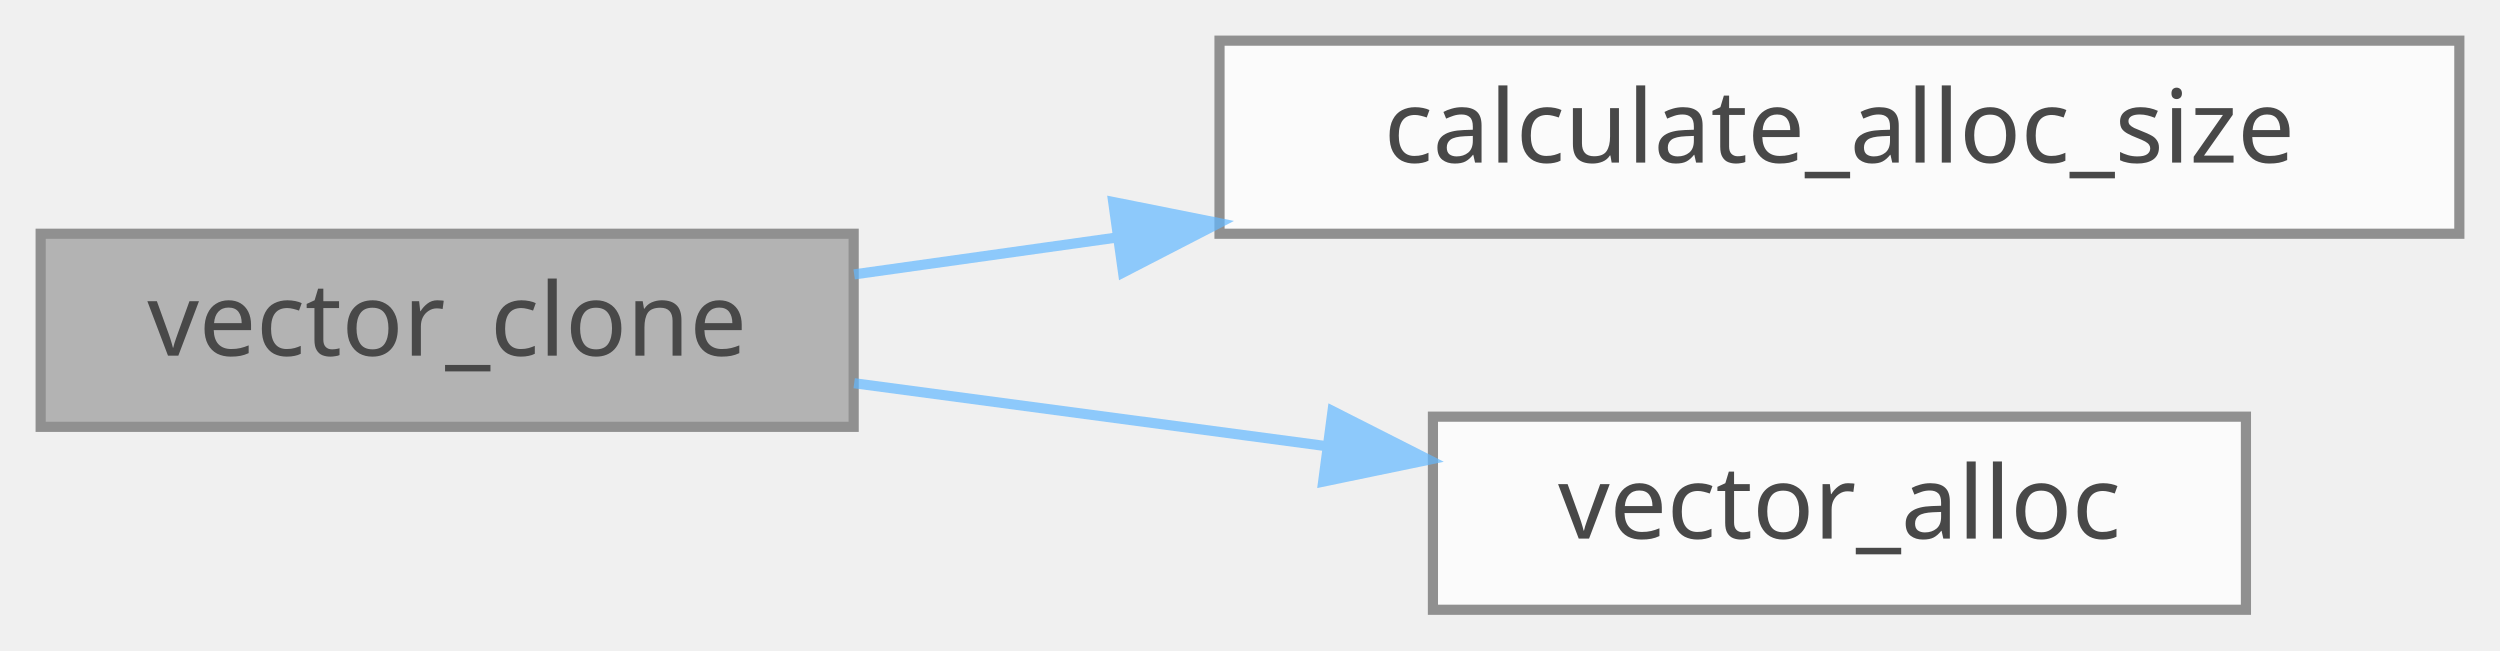
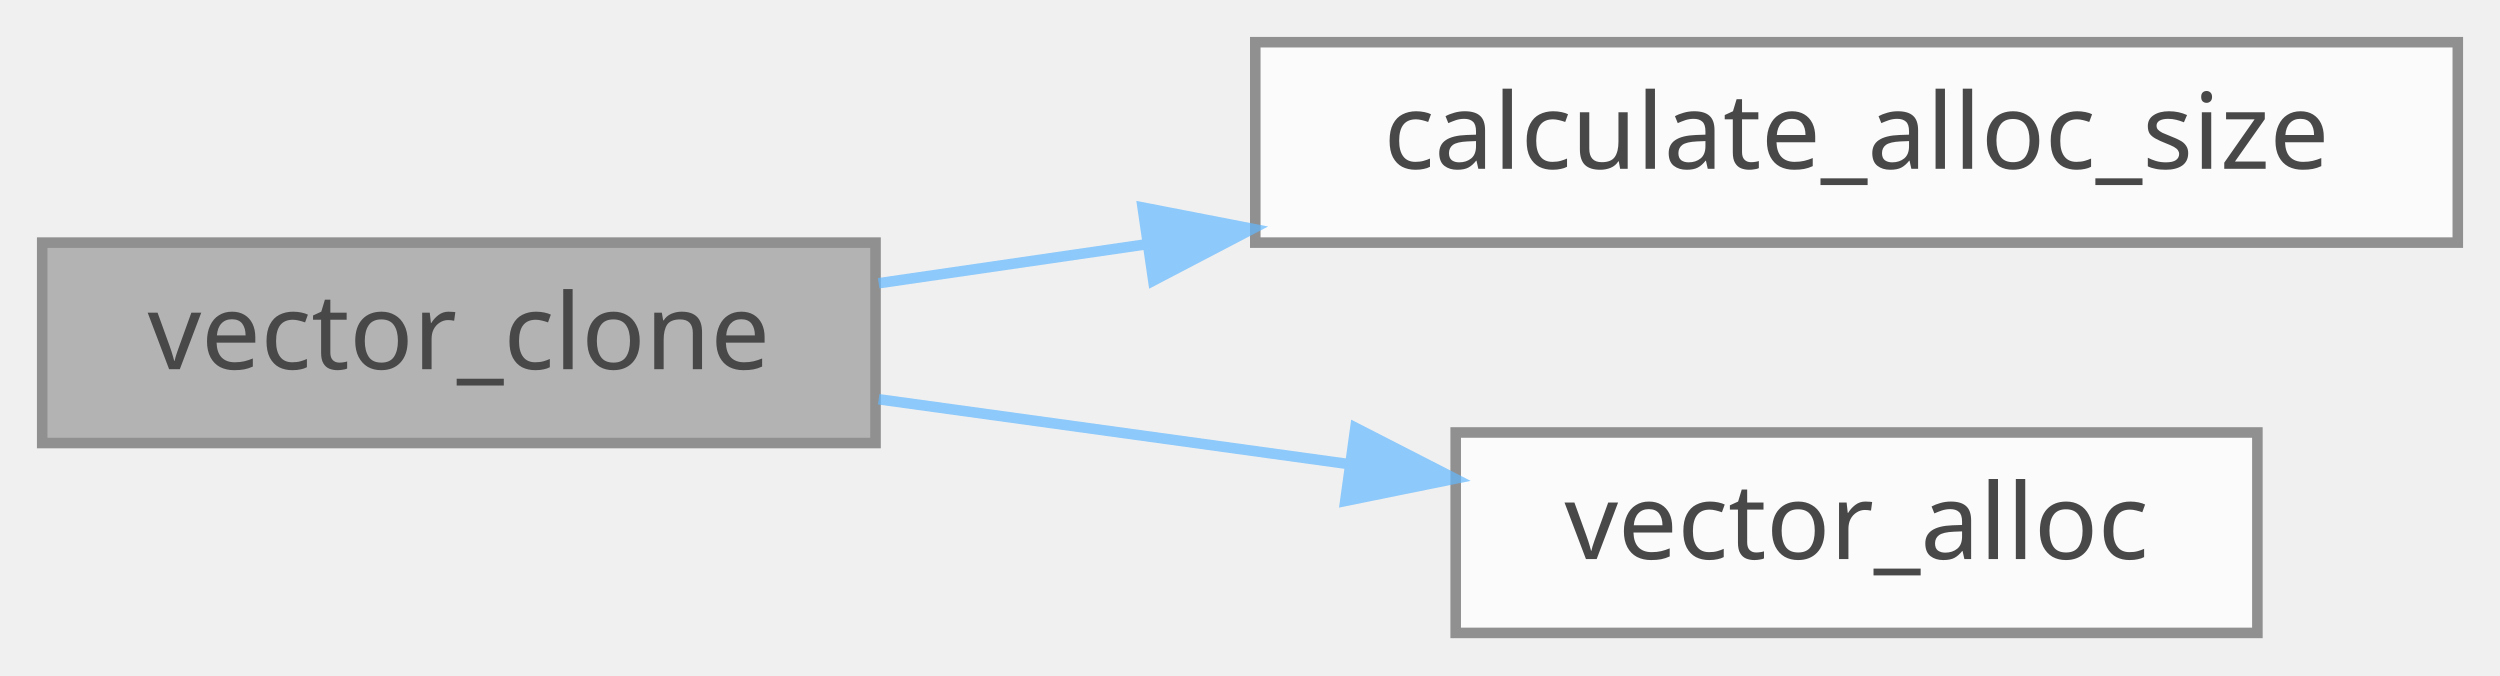
- <svg xmlns="http://www.w3.org/2000/svg" xmlns:xlink="http://www.w3.org/1999/xlink" width="246pt" height="64pt" viewBox="0.00 0.00 246.00 64.00">
+ <svg xmlns="http://www.w3.org/2000/svg" xmlns:xlink="http://www.w3.org/1999/xlink" width="237pt" height="64pt" viewBox="0.00 0.00 237.00 64.00">
  <svg id="main" version="1.1" xml:space="preserve">
    <style type="text/css">
.node, .edge {opacity: 0.7;}
.node.selected, .edge.selected {opacity: 1;}
.edge:hover path { stroke: red; }
.edge:hover polygon { stroke: red; fill: red; }
</style>
    <svg id="graph" class="graph">
      <g id="graph0" class="graph" transform="scale(1 1) rotate(0) translate(4 60)">
        <g id="Node000001" class="node">
          <g id="a_Node000001">
            <a xlink:title="Duplicate vector.">
-               <polygon fill="#999999" stroke="#666666" points="80,-37 0,-37 0,-18 80,-18 80,-37" />
-               <text text-anchor="middle" x="40" y="-25" font-family="Mononoki" font-size="10.00">vector_clone</text>
+               <polygon fill="#999999" stroke="#666666" points="79,-37 0,-37 0,-18 79,-18 79,-37" />
+               <text text-anchor="middle" x="39.5" y="-25" font-family="Mononoki" font-size="10.00">vector_clone</text>
            </a>
          </g>
        </g>
        <g id="Node000002" class="node">
          <g id="a_Node000002">
            <a xlink:href="vector_8c.html#a50c131cdbcfc769f4bbe9a68912207ca" target="_top" xlink:title=" ">
-               <polygon fill="white" stroke="#666666" points="238,-56 116,-56 116,-37 238,-37 238,-56" />
-               <text text-anchor="middle" x="177" y="-44" font-family="Mononoki" font-size="10.00">calculate_alloc_size</text>
+               <polygon fill="white" stroke="#666666" points="229,-56 115,-56 115,-37 229,-37 229,-56" />
+               <text text-anchor="middle" x="172" y="-44" font-family="Mononoki" font-size="10.00">calculate_alloc_size</text>
            </a>
          </g>
        </g>
        <g id="edge1_Node000001_Node000002" class="edge">
          <g id="a_edge1_Node000001_Node000002">
            <a xlink:title=" ">
-               <path fill="none" stroke="#63b8ff" d="M80.05,-33C88.19,-34.14 97.02,-35.38 105.9,-36.63" />
-               <polygon fill="#63b8ff" stroke="#63b8ff" points="105.54,-40.12 115.93,-38.05 106.51,-33.19 105.54,-40.12" />
+               <path fill="none" stroke="#63b8ff" d="M79.3,-33.15C87.29,-34.31 95.92,-35.57 104.58,-36.83" />
+               <polygon fill="#63b8ff" stroke="#63b8ff" points="104.32,-40.33 114.72,-38.31 105.33,-33.4 104.32,-40.33" />
            </a>
          </g>
        </g>
        <g id="Node000003" class="node">
          <g id="a_Node000003">
            <a xlink:href="group__Allocation.html#gac06d4923e85171dfa1e3fae4f141b658" target="_top" xlink:title="Allocates memory chunk of alloc_size.">
-               <polygon fill="white" stroke="#666666" points="217,-19 137,-19 137,0 217,0 217,-19" />
-               <text text-anchor="middle" x="177" y="-7" font-family="Mononoki" font-size="10.00">vector_alloc</text>
+               <polygon fill="white" stroke="#666666" points="210,-19 134,-19 134,0 210,0 210,-19" />
+               <text text-anchor="middle" x="172" y="-7" font-family="Mononoki" font-size="10.00">vector_alloc</text>
            </a>
          </g>
        </g>
        <g id="edge2_Node000001_Node000003" class="edge">
          <g id="a_edge2_Node000001_Node000003">
            <a xlink:title=" ">
-               <path fill="none" stroke="#63b8ff" d="M80.05,-22.29C94.47,-20.37 111.02,-18.16 126.27,-16.13" />
-               <polygon fill="#63b8ff" stroke="#63b8ff" points="127.12,-19.55 136.57,-14.76 126.2,-12.61 127.12,-19.55" />
+               <path fill="none" stroke="#63b8ff" d="M79.3,-22.15C93.21,-20.23 109.04,-18.05 123.59,-16.04" />
+               <polygon fill="#63b8ff" stroke="#63b8ff" points="124.49,-19.45 133.92,-14.62 123.53,-12.51 124.49,-19.45" />
            </a>
          </g>
        </g>
      </g>
    </svg>
  </svg>
  <style type="text/css">

[data-mouse-over-selected='false'] { opacity: 0.7; }
[data-mouse-over-selected='true']  { opacity: 1.0; }

</style>
</svg>
